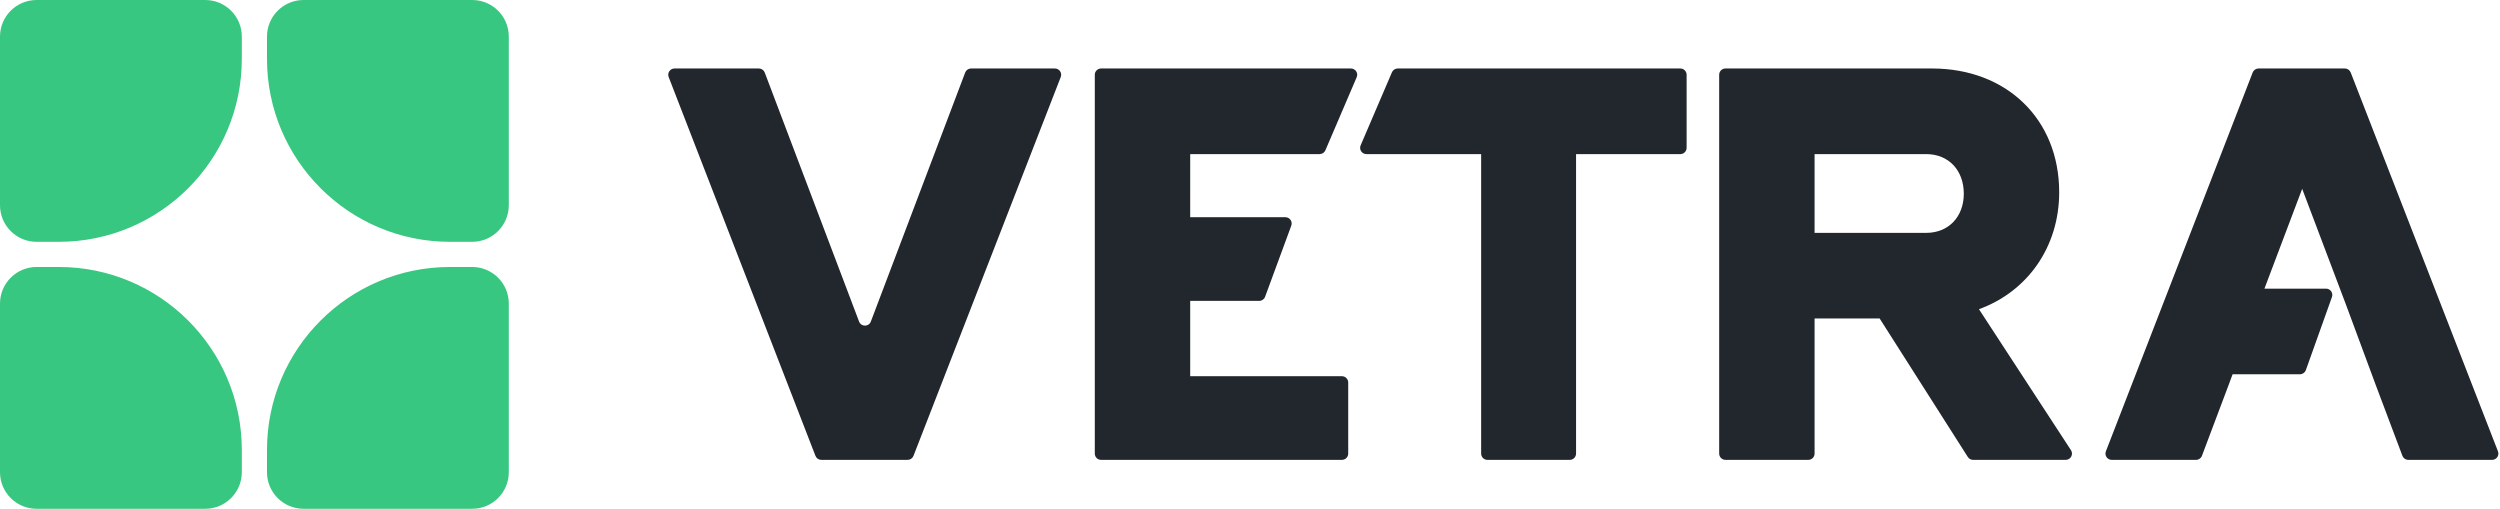
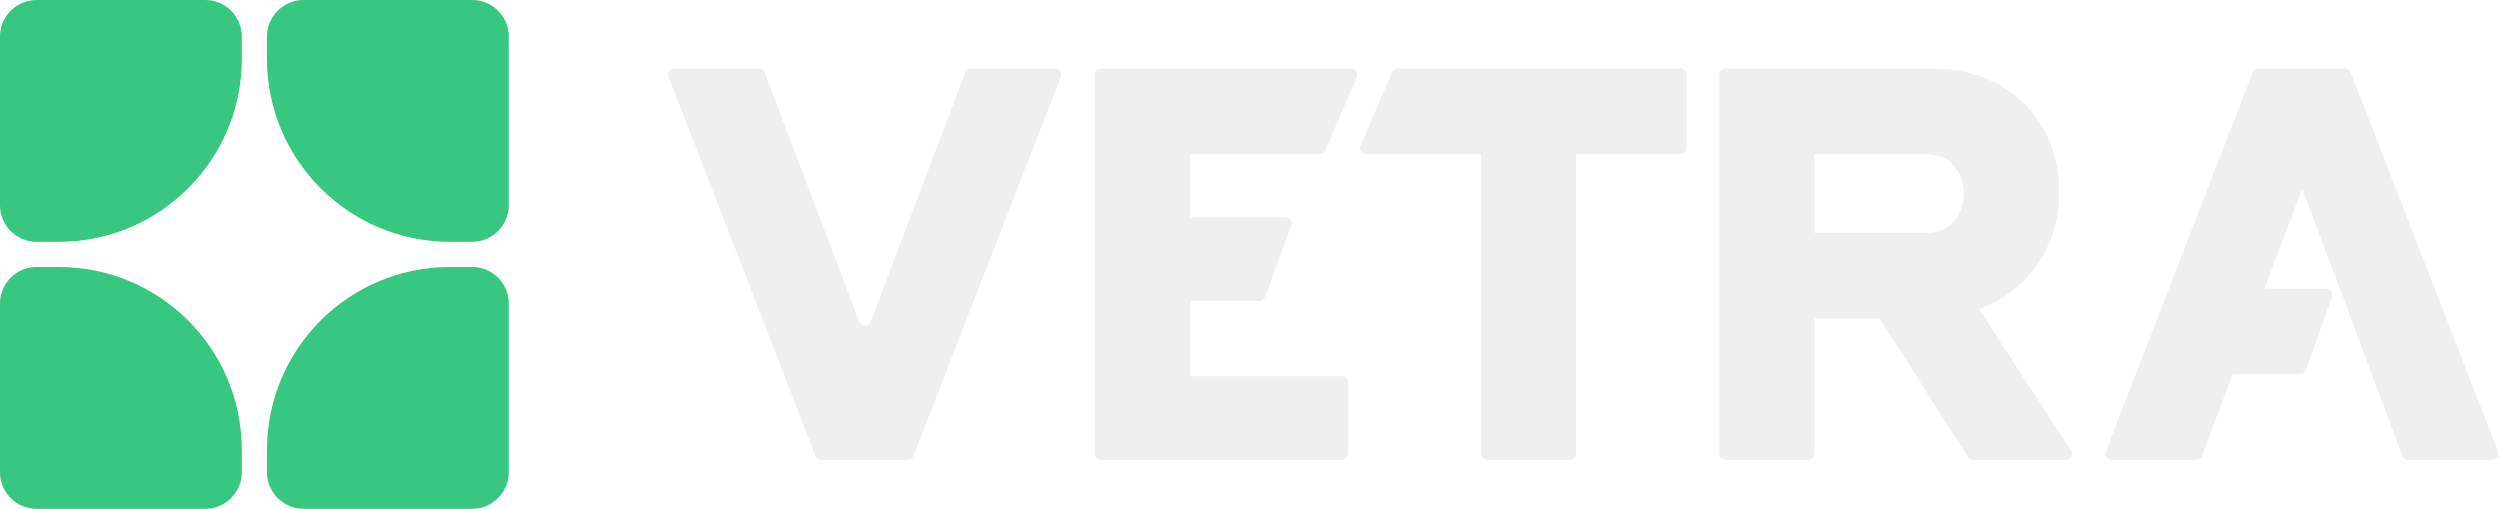
<svg xmlns="http://www.w3.org/2000/svg" width="398" height="81" viewBox="0 0 398 81" fill="none">
-   <path d="M373.299 10.903C373.712 10.903 374.082 11.157 374.232 11.541L397.676 71.849C397.931 72.504 397.448 73.211 396.745 73.211H383.399C382.983 73.211 382.61 72.953 382.463 72.564L378.19 61.217L373.516 48.6L366.507 30.062L360.499 45.951H370.305C370.996 45.951 371.48 46.636 371.247 47.287L367.094 58.917C366.952 59.315 366.574 59.581 366.152 59.581H355.429L354.824 61.217L350.55 72.564C350.403 72.953 350.031 73.211 349.615 73.211H336.19C335.487 73.211 335.003 72.505 335.257 71.85L358.626 11.542C358.776 11.157 359.146 10.903 359.559 10.903H373.299Z" fill="#22272E" />
-   <path d="M274.693 73.211C274.141 73.211 273.693 72.763 273.693 72.211V11.903C273.693 11.351 274.141 10.903 274.693 10.903H307.573C319.489 10.903 327.823 19.003 327.823 30.608C327.823 39.331 322.761 46.419 315.05 49.223L329.696 71.665C330.13 72.33 329.652 73.211 328.858 73.211H314.119C313.777 73.211 313.459 73.037 313.275 72.748L299.239 50.703H288.881V72.211C288.881 72.763 288.433 73.211 287.881 73.211H274.693ZM288.881 37.073H306.638C310.221 37.073 312.636 34.502 312.636 30.842C312.636 27.103 310.221 24.533 306.638 24.533H288.881V37.073Z" fill="#22272E" />
-   <path d="M236.798 73.211C236.246 73.211 235.798 72.763 235.798 72.211V24.533H217.532C216.814 24.533 216.33 23.799 216.613 23.139L221.597 11.509C221.755 11.142 222.116 10.903 222.516 10.903H267.51C268.062 10.903 268.51 11.351 268.51 11.903V23.533C268.51 24.085 268.062 24.533 267.51 24.533H250.908V72.211C250.908 72.763 250.46 73.211 249.908 73.211H236.798Z" fill="#22272E" />
-   <path d="M175.291 73.211C174.738 73.211 174.291 72.763 174.291 72.211V11.903C174.291 11.351 174.738 10.903 175.291 10.903H215.066C215.784 10.903 216.268 11.637 215.985 12.297L211.003 23.927C210.846 24.295 210.484 24.533 210.084 24.533H189.481L189.478 34.58H204.634C205.329 34.58 205.813 35.273 205.572 35.926L201.405 47.244C201.26 47.637 200.885 47.899 200.466 47.899H189.478V59.893H213.635C214.187 59.893 214.635 60.341 214.635 60.893V72.211C214.635 72.763 214.187 73.211 213.635 73.211H175.291Z" fill="#22272E" />
-   <path d="M130.753 73.211C130.341 73.211 129.97 72.958 129.821 72.573L106.452 12.265C106.198 11.609 106.681 10.903 107.384 10.903H120.811C121.226 10.903 121.598 11.16 121.746 11.549L136.766 51.194C137.092 52.055 138.31 52.055 138.636 51.194L153.657 11.549C153.804 11.16 154.176 10.903 154.592 10.903H167.939C168.642 10.903 169.126 11.61 168.871 12.266L145.426 72.574C145.277 72.958 144.906 73.211 144.494 73.211H130.753Z" fill="#22272E" />
+   <path d="M373.299 10.903C373.712 10.903 374.082 11.157 374.232 11.541L397.676 71.849C397.931 72.504 397.448 73.211 396.745 73.211H383.399C382.983 73.211 382.61 72.953 382.463 72.564L378.19 61.217L373.516 48.6L366.507 30.062L360.499 45.951H370.305C370.996 45.951 371.48 46.636 371.247 47.287L367.094 58.917C366.952 59.315 366.574 59.581 366.152 59.581H355.429L354.824 61.217L350.55 72.564C350.403 72.953 350.031 73.211 349.615 73.211H336.19C335.487 73.211 335.004 72.505 335.257 71.85L358.626 11.542C358.776 11.157 359.146 10.903 359.559 10.903H373.299Z" fill="#EFEFEF" />
+   <path d="M274.693 73.211C274.141 73.211 273.693 72.763 273.693 72.211V11.903C273.693 11.351 274.141 10.903 274.693 10.903H307.573C319.489 10.903 327.823 19.003 327.823 30.608C327.823 39.331 322.761 46.419 315.05 49.223L329.696 71.665C330.13 72.33 329.652 73.211 328.858 73.211H314.119C313.777 73.211 313.459 73.037 313.275 72.748L299.239 50.703H288.881V72.211C288.881 72.763 288.433 73.211 287.881 73.211H274.693ZM288.881 37.073H306.638C310.221 37.073 312.636 34.502 312.636 30.842C312.636 27.103 310.221 24.533 306.638 24.533H288.881V37.073Z" fill="#EFEFEF" />
+   <path d="M236.798 73.211C236.246 73.211 235.798 72.763 235.798 72.211V24.533H217.532C216.814 24.533 216.33 23.799 216.613 23.139L221.597 11.509C221.755 11.142 222.116 10.903 222.516 10.903H267.51C268.062 10.903 268.51 11.351 268.51 11.903V23.533C268.51 24.085 268.062 24.533 267.51 24.533H250.908V72.211C250.908 72.763 250.46 73.211 249.908 73.211H236.798Z" fill="#EFEFEF" />
+   <path d="M175.291 73.211C174.738 73.211 174.291 72.763 174.291 72.211V11.903C174.291 11.351 174.738 10.903 175.291 10.903H215.066C215.784 10.903 216.268 11.637 215.985 12.297L211.003 23.927C210.846 24.295 210.484 24.533 210.084 24.533H189.481L189.478 34.58H204.634C205.329 34.58 205.813 35.273 205.572 35.926L201.405 47.244C201.26 47.637 200.885 47.899 200.466 47.899H189.478V59.893H213.635C214.187 59.893 214.635 60.341 214.635 60.893V72.211C214.635 72.763 214.187 73.211 213.635 73.211H175.291Z" fill="#EFEFEF" />
+   <path d="M130.753 73.211C130.341 73.211 129.97 72.958 129.821 72.573L106.452 12.265C106.198 11.609 106.681 10.903 107.384 10.903H120.811C121.226 10.903 121.598 11.16 121.746 11.549L136.766 51.194C137.092 52.055 138.31 52.055 138.636 51.194L153.657 11.549C153.804 11.16 154.176 10.903 154.592 10.903H167.939C168.642 10.903 169.126 11.61 168.871 12.266L145.426 72.574C145.277 72.958 144.906 73.211 144.494 73.211H130.753Z" fill="#EFEFEF" />
  <path d="M0 48.33C0 45.112 2.609 42.503 5.827 42.503H9.364C25.454 42.503 38.497 55.546 38.497 71.636V75.174C38.497 78.391 35.889 81 32.671 81H5.827C2.609 81 0 78.391 0 75.174V48.33Z" fill="#38C780" />
  <path d="M0 5.827C0 2.609 2.609 0 5.827 0H32.671C35.889 0 38.497 2.609 38.497 5.827V9.364C38.497 25.454 25.454 38.497 9.364 38.497H5.827C2.609 38.497 0 35.889 0 32.671V5.827Z" fill="#38C780" />
  <path d="M42.503 71.636C42.503 55.546 55.547 42.503 71.636 42.503H75.174C78.392 42.503 81.001 45.112 81.001 48.33V75.174C81.001 78.391 78.392 81 75.174 81H48.33C45.112 81 42.503 78.391 42.503 75.174V71.636Z" fill="#38C780" />
  <path d="M42.503 5.827C42.503 2.609 45.112 0 48.33 0H75.174C78.392 0 81.001 2.609 81.001 5.827V32.671C81.001 35.889 78.392 38.497 75.174 38.497H71.636C55.547 38.497 42.503 25.454 42.503 9.364V5.827Z" fill="#38C780" />
</svg>
